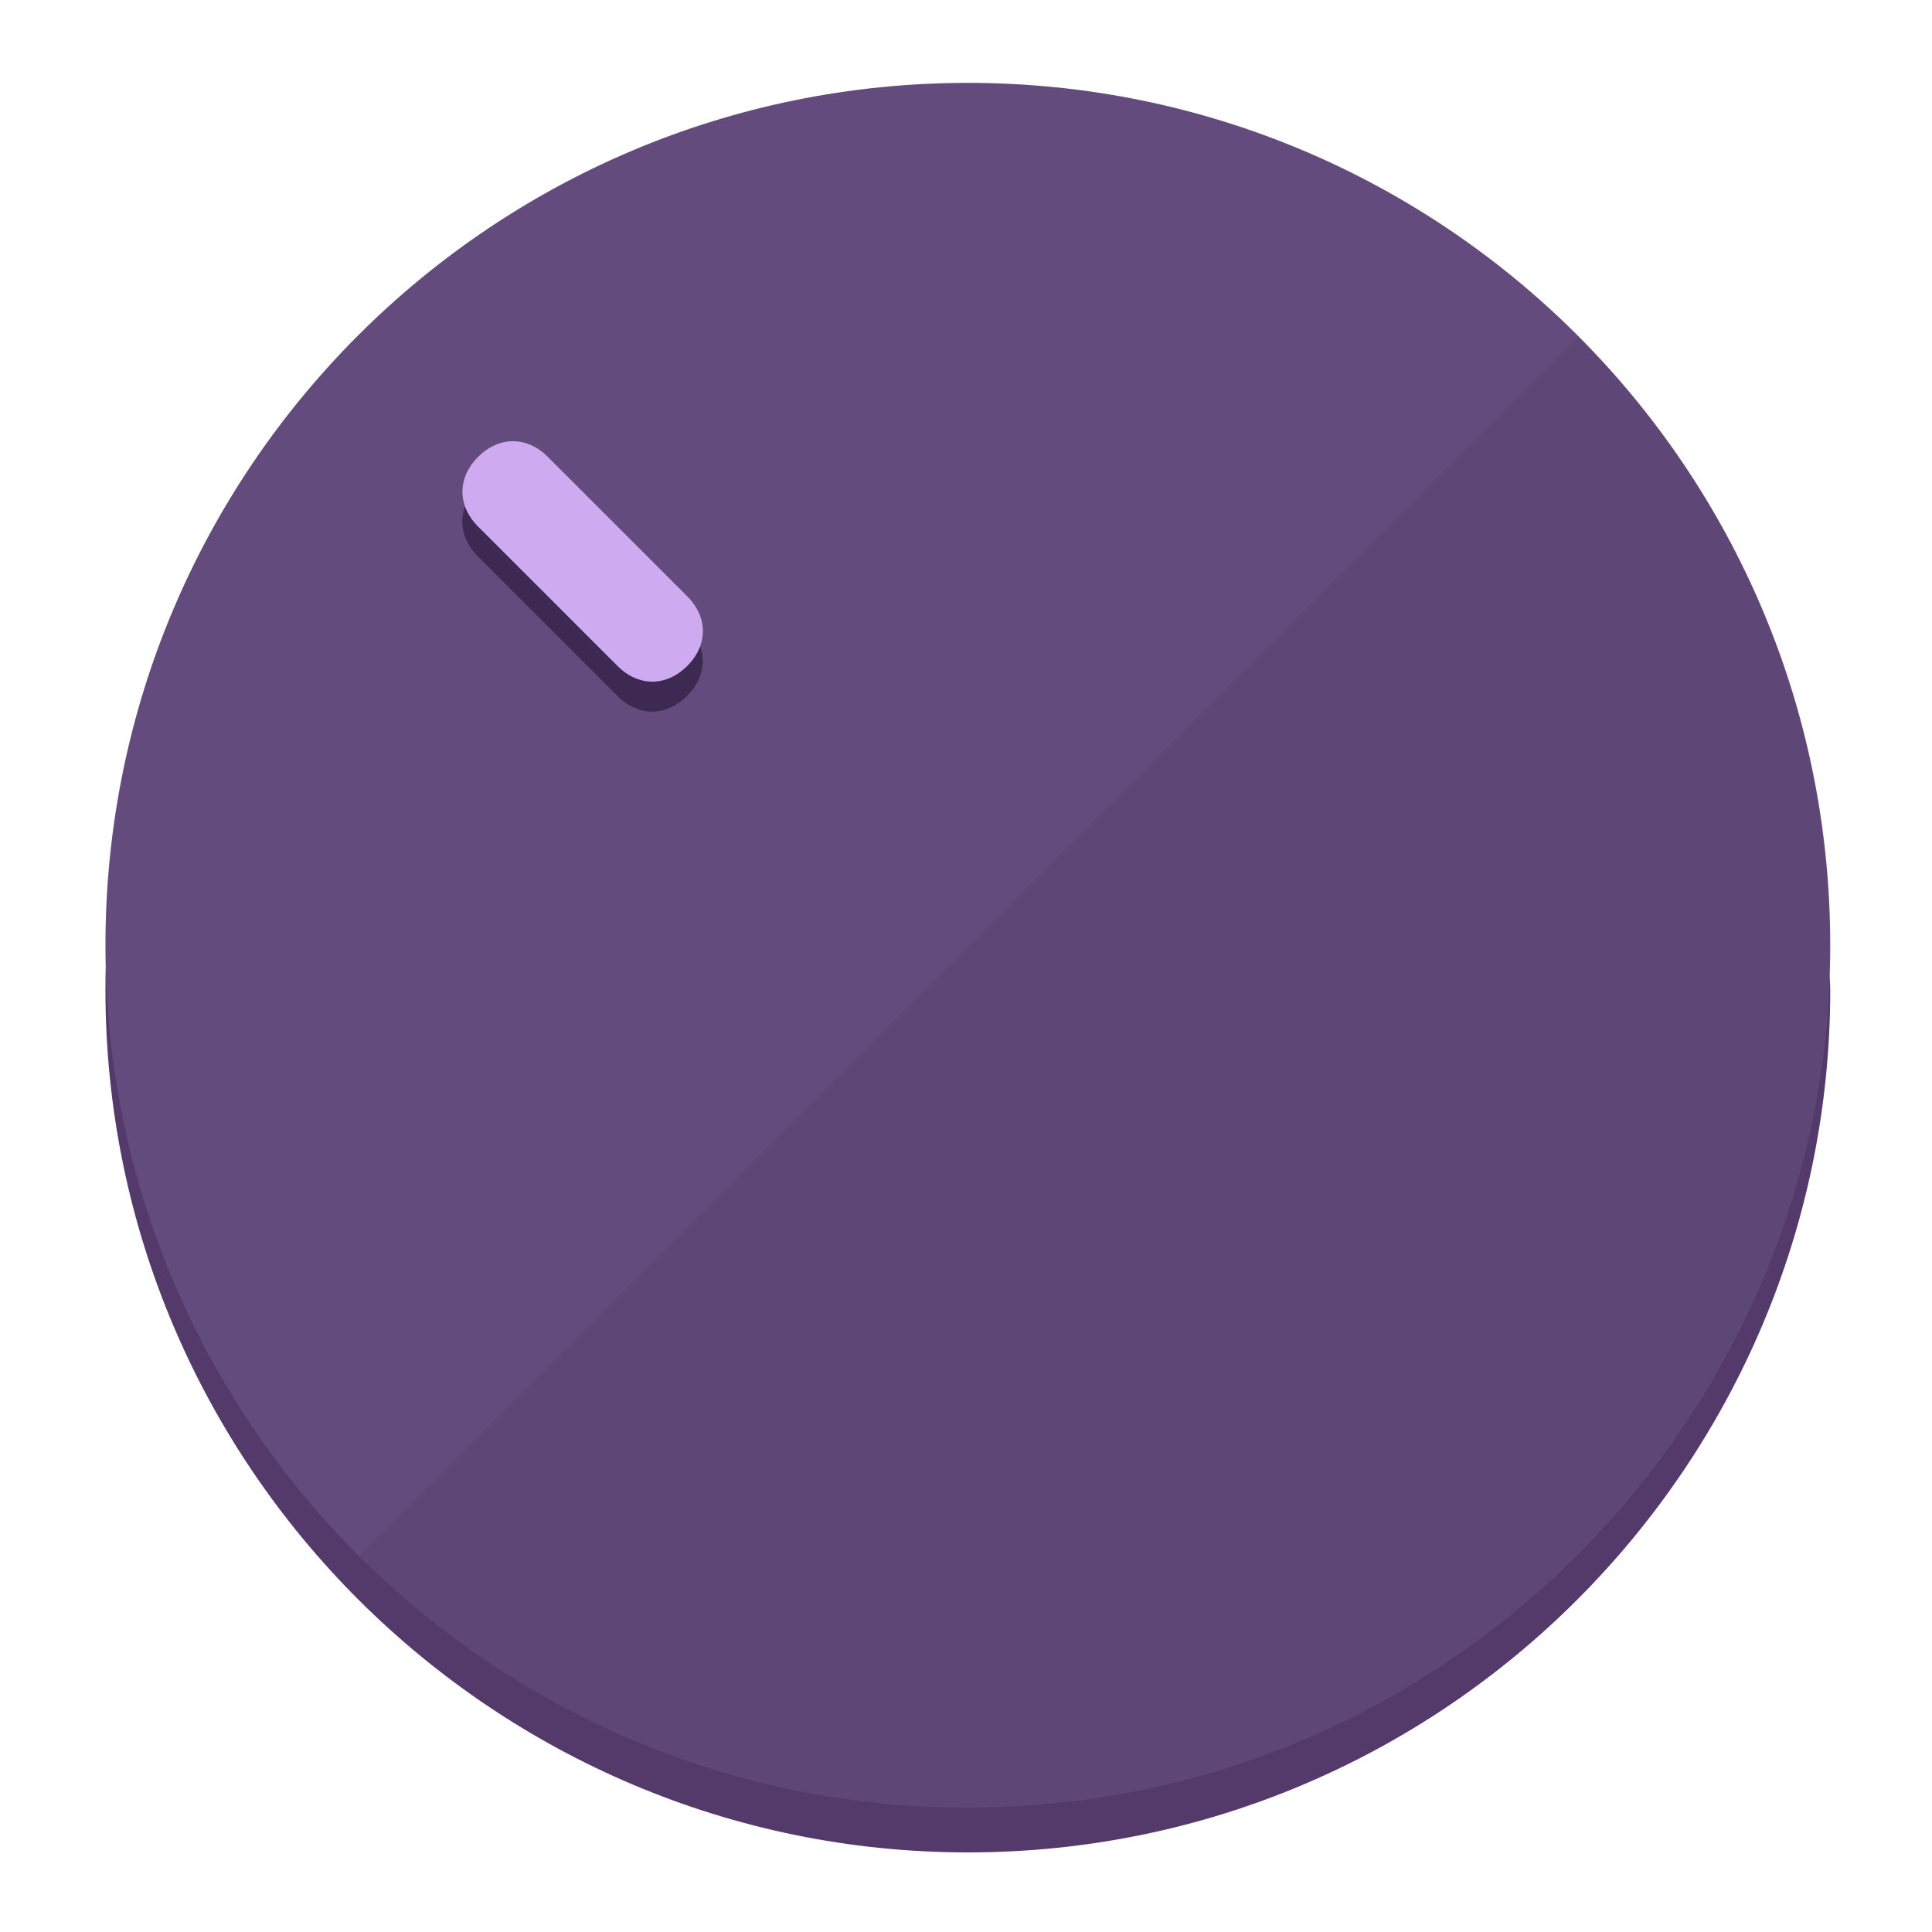
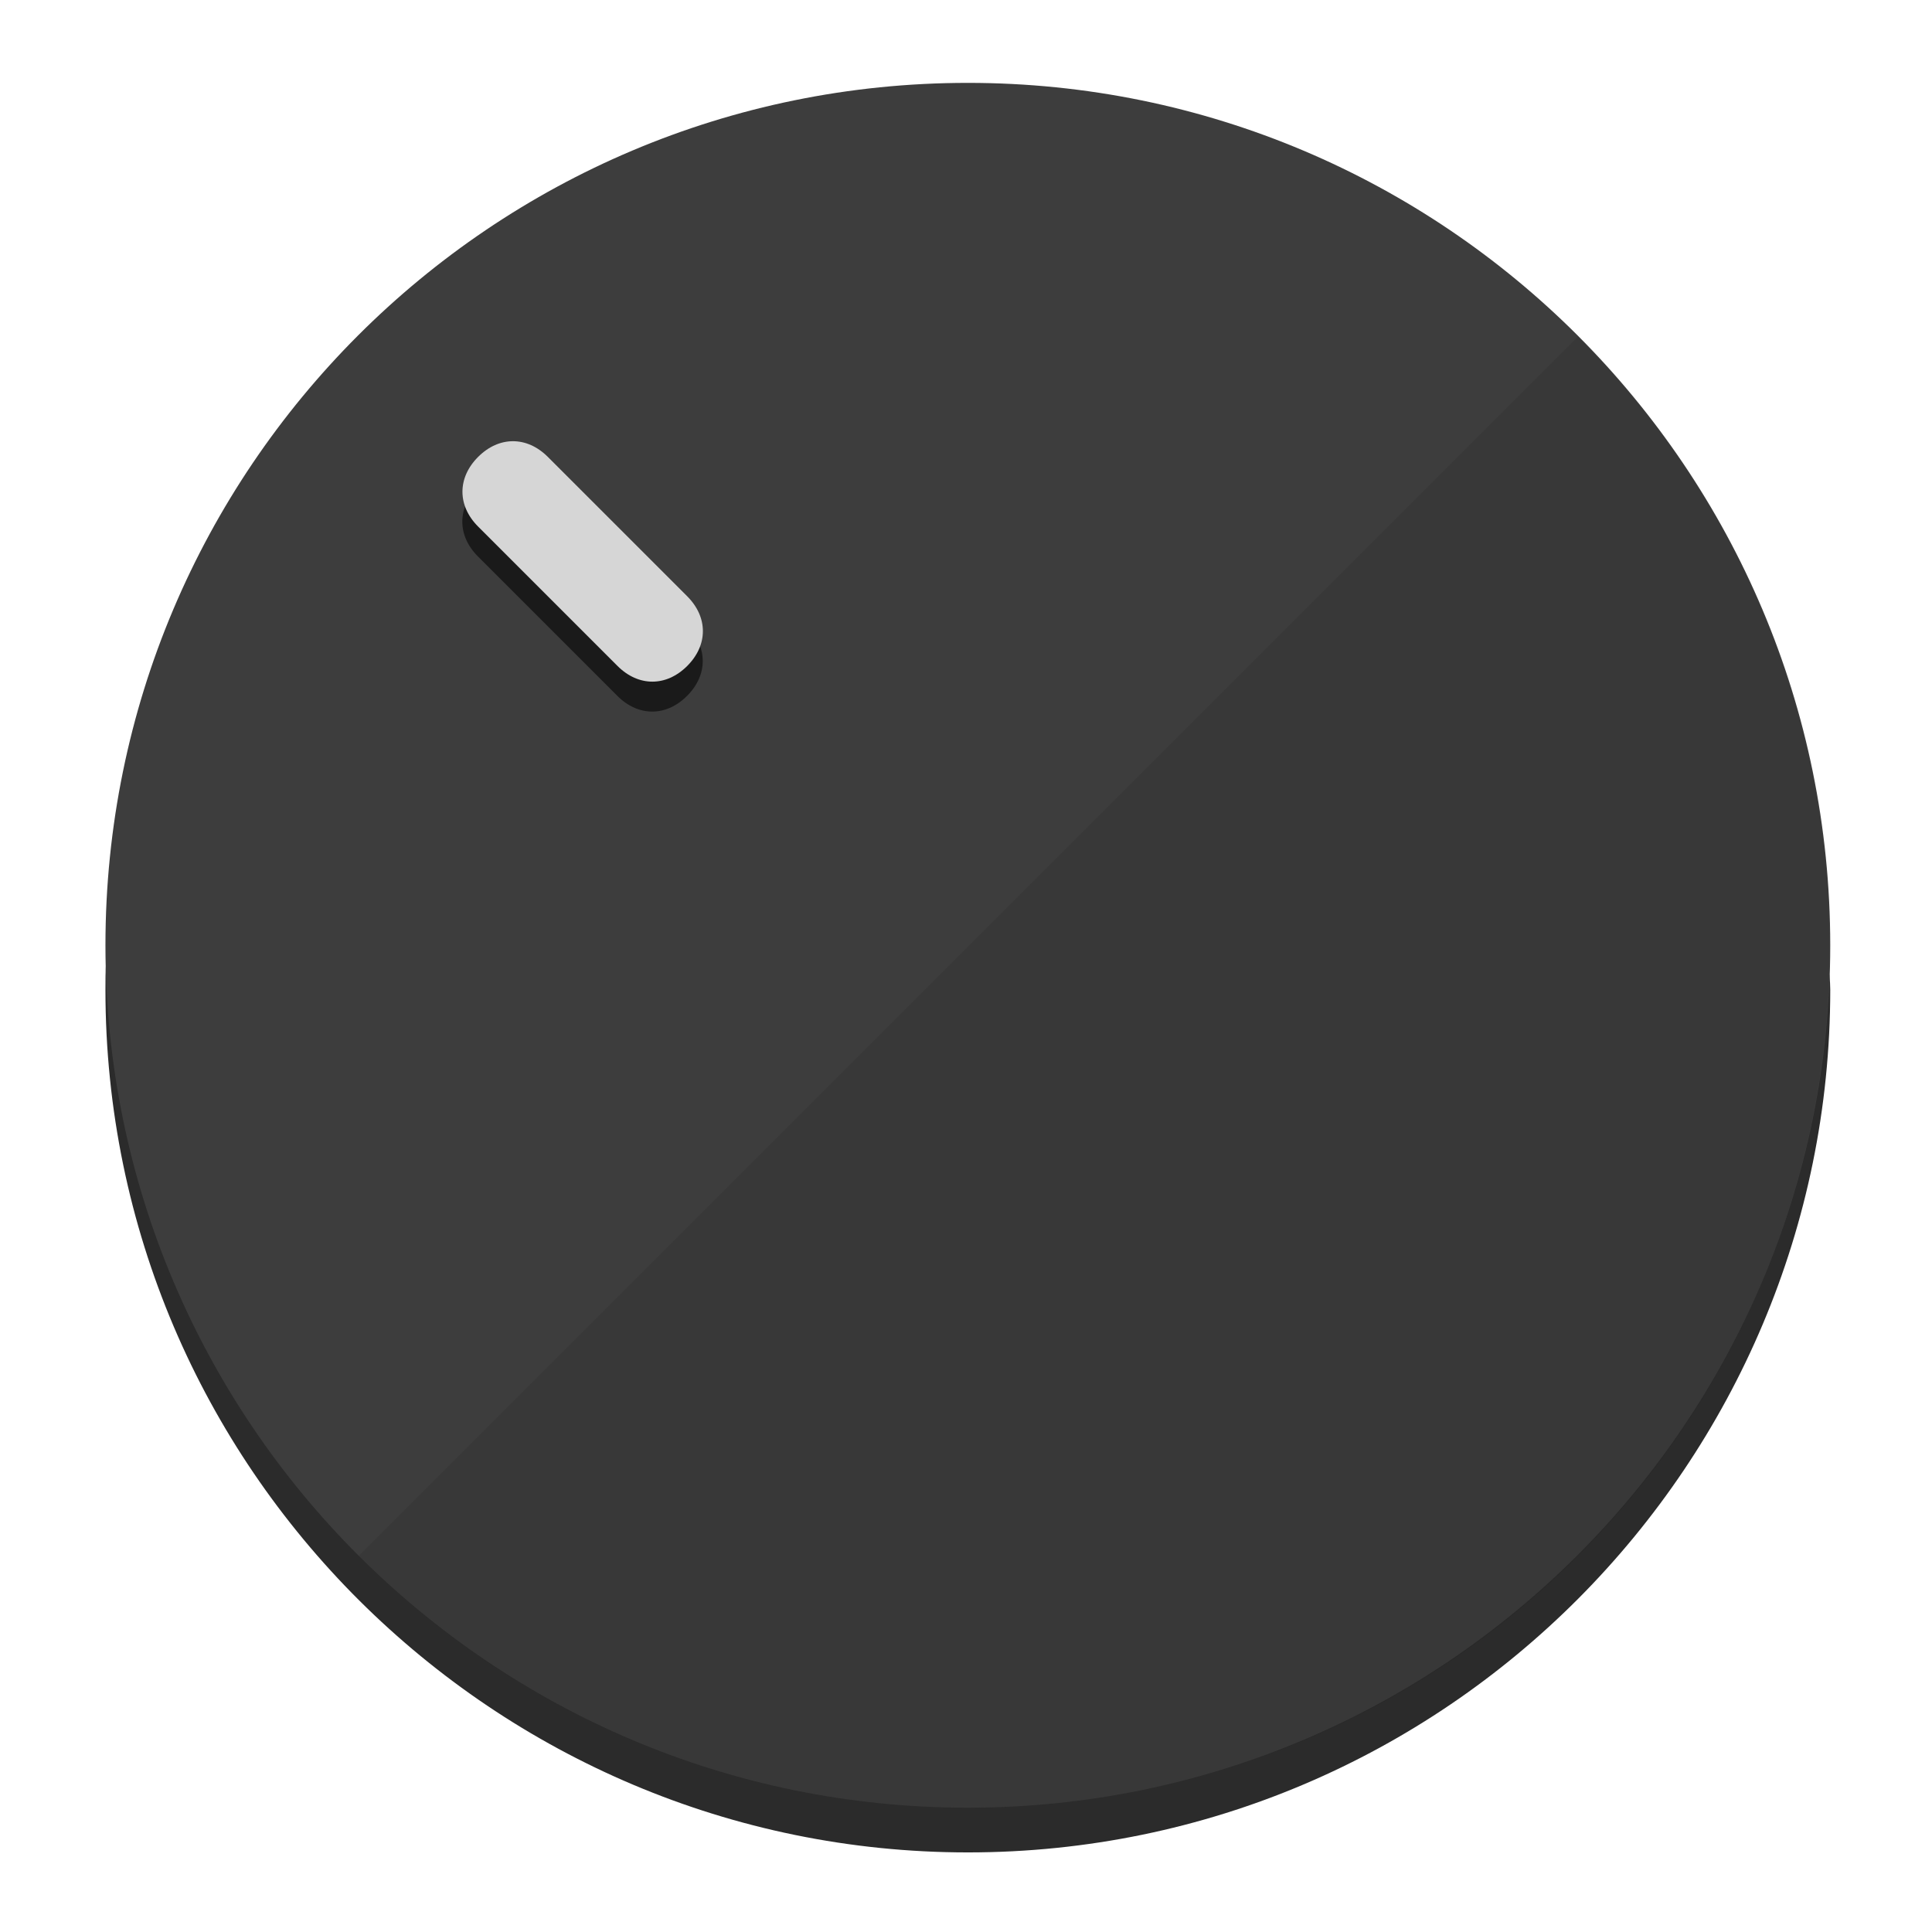
<svg xmlns="http://www.w3.org/2000/svg" height="120px" width="120px" version="1.1" id="Layer_1" viewBox="0 0 496.8 496.8" xml:space="preserve">
  <defs id="defs23" />
  <g id="g3158">
-     <path style="display:inline;fill:#533A6B;fill-opacity:1;stroke-width:1.584" d="m 248.875,445.92 c 116.582,0 212.89,-91.238 220.493,-205.286 0,5.069 1.267,8.87 1.267,13.939 0,121.651 -98.842,221.76 -221.76,221.76 -121.651,0 -221.76,-98.842 -221.76,-221.76 0,-5.069 0,-8.87 1.267,-13.939 7.603,114.048 103.91,205.286 220.493,205.286 z" id="path8" />
-     <circle style="display:inline;fill:#644B7D;fill-opacity:1;stroke-width:1.584" cx="248.875" cy="243.071" r="221.76" id="circle12" />
-     <path style="display:inline;fill:#3E2952;fill-opacity:0.154;stroke-width:1.587" d="m 405.744,86.606 c 86.308,86.308 86.308,227.193 0,313.5 -86.308,86.308 -227.193,86.308 -313.5,0" id="path14" />
+     <path style="display:inline;fill:#2B2B2B;fill-opacity:1;stroke-width:1.584" d="m 248.875,445.92 c 116.582,0 212.89,-91.238 220.493,-205.286 0,5.069 1.267,8.87 1.267,13.939 0,121.651 -98.842,221.76 -221.76,221.76 -121.651,0 -221.76,-98.842 -221.76,-221.76 0,-5.069 0,-8.87 1.267,-13.939 7.603,114.048 103.91,205.286 220.493,205.286 z" id="path8" />
+     <circle style="display:inline;fill:#3D3D3D;fill-opacity:1;stroke-width:1.584" cx="248.875" cy="243.071" r="221.76" id="circle12" />
+     <path style="display:inline;fill:#1A1A1A;fill-opacity:0.154;stroke-width:1.587" d="m 405.744,86.606 c 86.308,86.308 86.308,227.193 0,313.5 -86.308,86.308 -227.193,86.308 -313.5,0" id="path14" />
  </g>
  <g id="g3198">
    <circle style="display:none;fill:#000000;fill-opacity:0;stroke-width:1.584" cx="3.454" cy="347.932" r="221.76" id="circle12-3" transform="rotate(-45)" />
-     <path style="display:inline;fill:#3E2952;fill-opacity:1;stroke-width:1.584" d="m 176.674,161.024 c 5.376,5.376 5.376,12.545 -1e-5,17.921 v 0 c -5.376,5.376 -12.545,5.376 -17.921,0 L 122.911,143.103 c -5.376,-5.376 -5.376,-12.545 10e-6,-17.921 v 0 c 5.376,-5.376 12.545,-5.376 17.921,0 z" id="path3789" />
-     <path style="display:inline;fill:#CEAAF0;stroke-width:1.584" d="m 176.711,153.328 c 5.376,5.376 5.376,12.545 -1e-5,17.921 v 0 c -5.376,5.376 -12.545,5.376 -17.921,0 l -35.842,-35.842 c -5.376,-5.376 -5.376,-12.545 0,-17.921 v 0 c 5.376,-5.376 12.545,-5.376 17.921,0 z" id="path915" />
+     <path style="display:inline;fill:#1A1A1A;fill-opacity:1;stroke-width:1.584" d="m 176.674,161.024 c 5.376,5.376 5.376,12.545 -1e-5,17.921 v 0 c -5.376,5.376 -12.545,5.376 -17.921,0 L 122.911,143.103 c -5.376,-5.376 -5.376,-12.545 10e-6,-17.921 v 0 c 5.376,-5.376 12.545,-5.376 17.921,0 z" id="path3789" />
+     <path style="display:inline;fill:#D6D6D6;stroke-width:1.584" d="m 176.711,153.328 c 5.376,5.376 5.376,12.545 -1e-5,17.921 v 0 c -5.376,5.376 -12.545,5.376 -17.921,0 l -35.842,-35.842 c -5.376,-5.376 -5.376,-12.545 0,-17.921 v 0 c 5.376,-5.376 12.545,-5.376 17.921,0 z" id="path915" />
  </g>
</svg>
